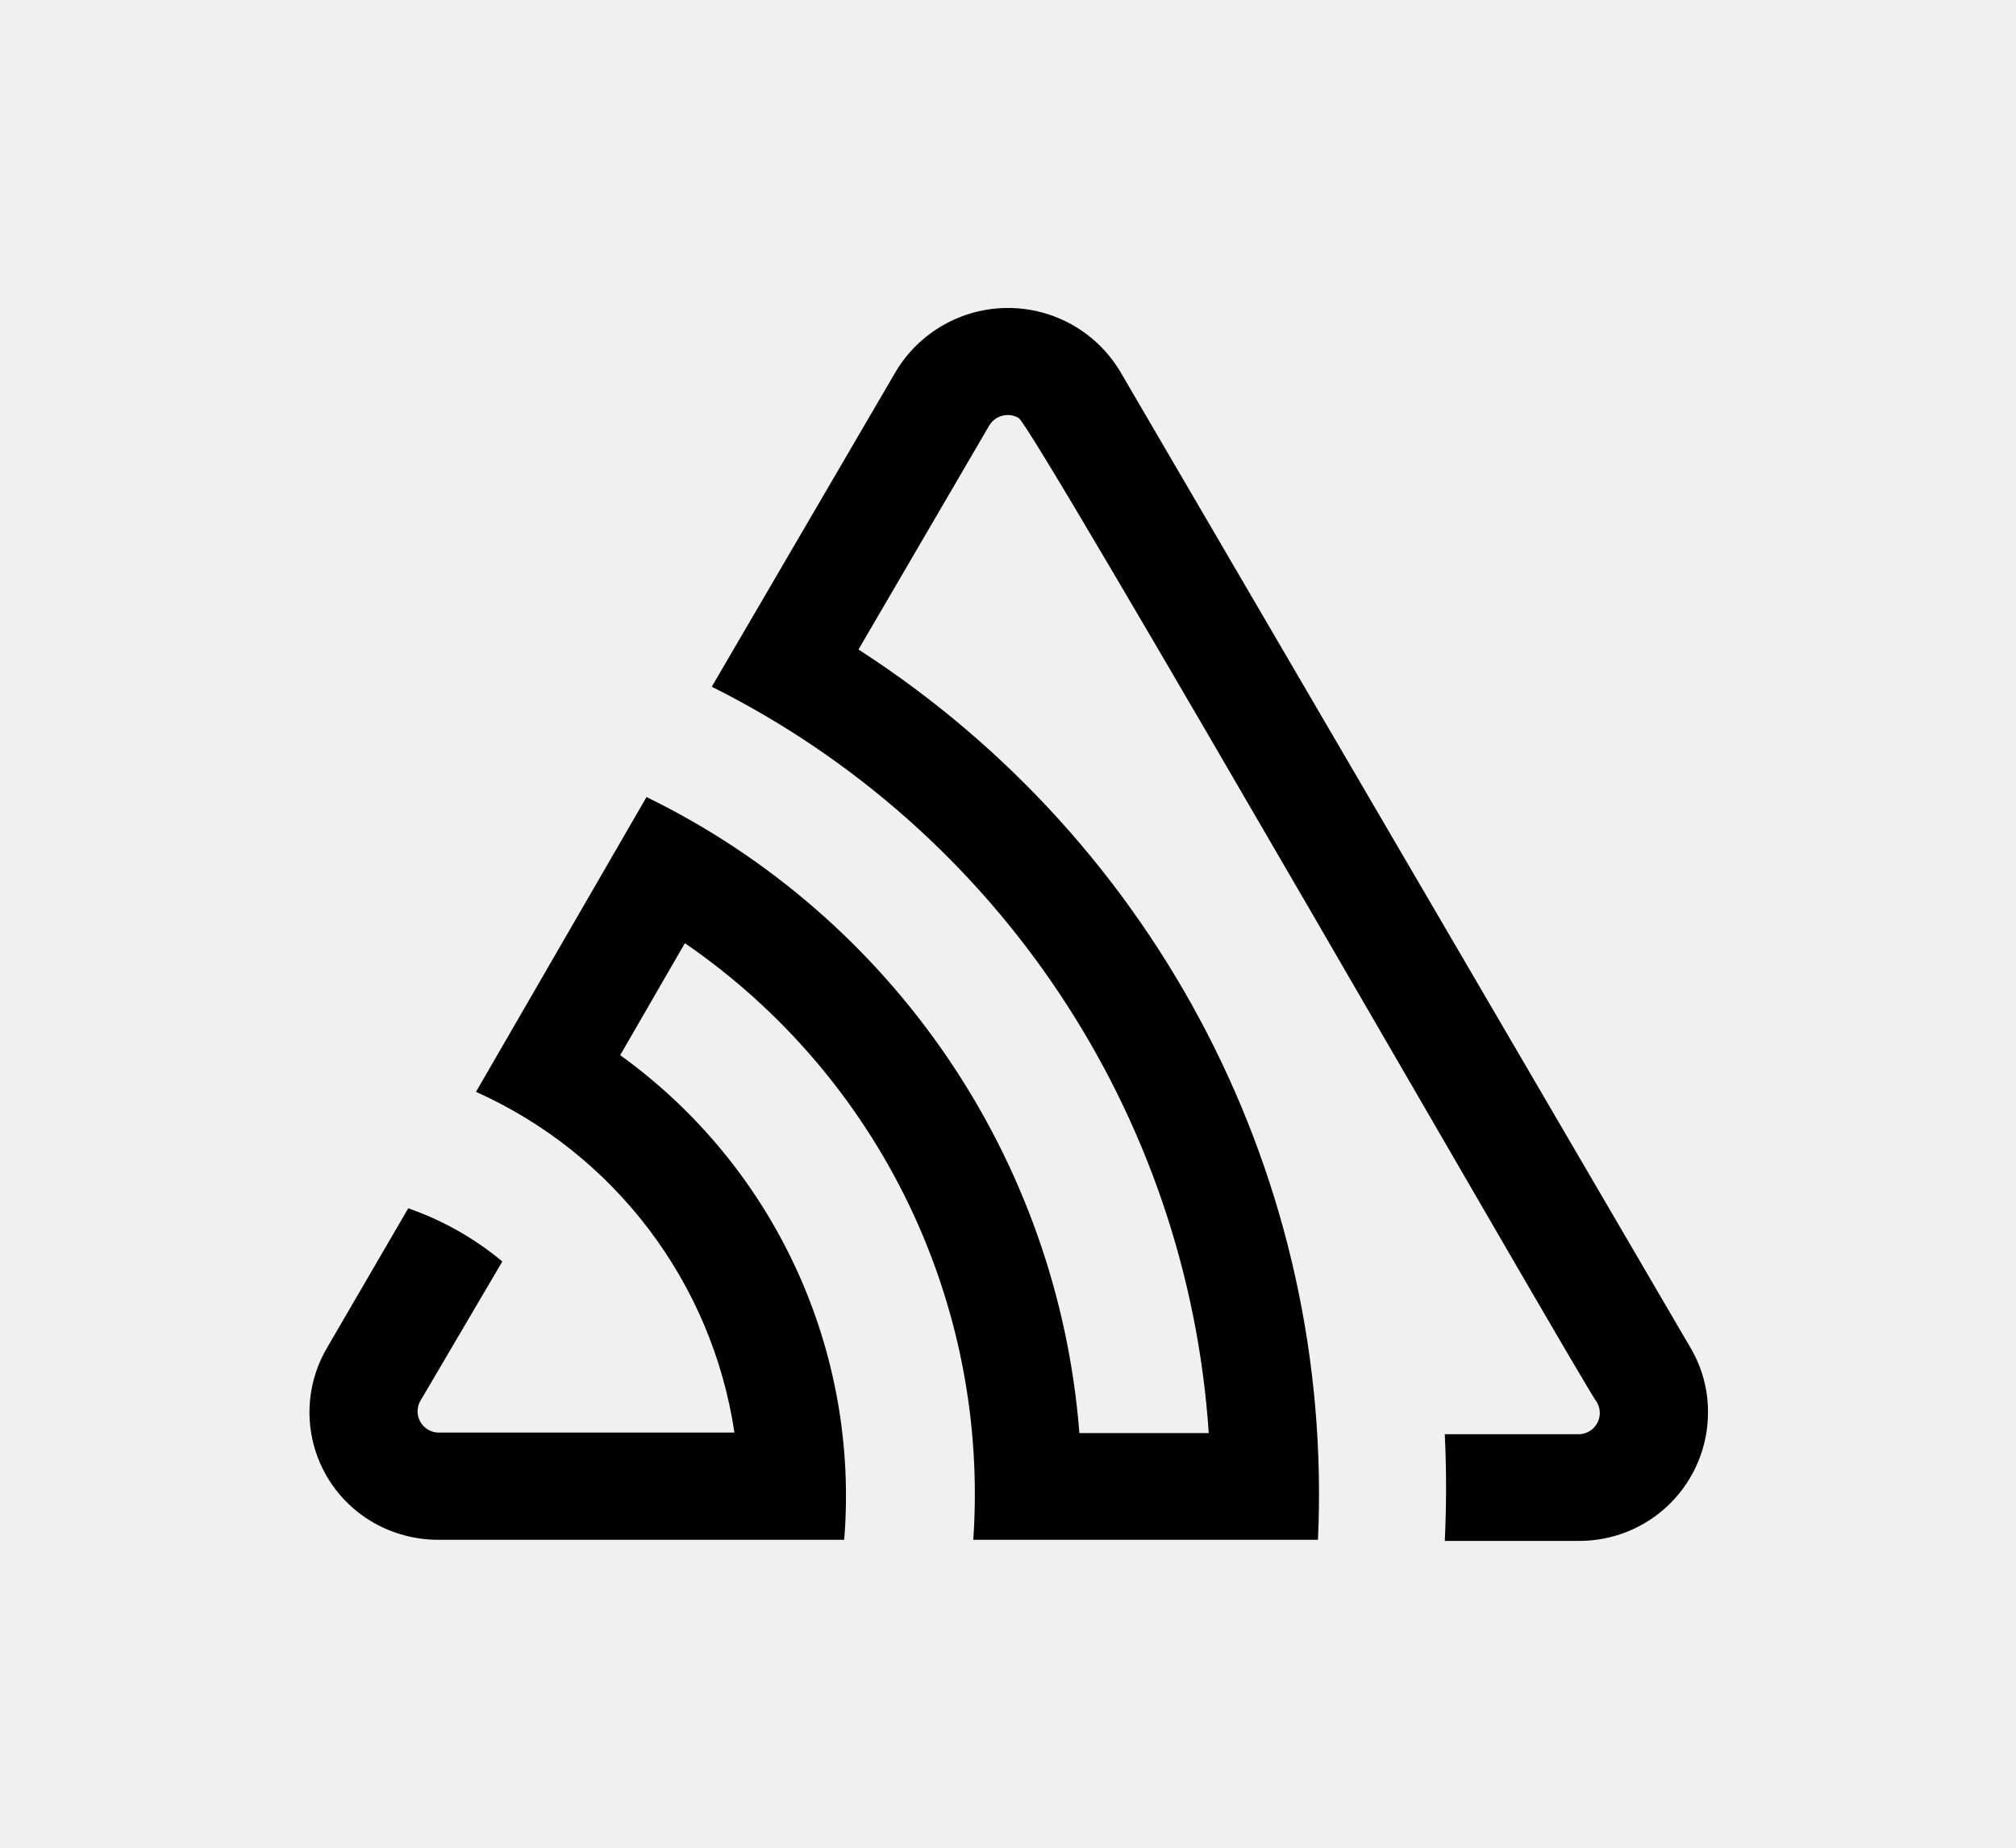
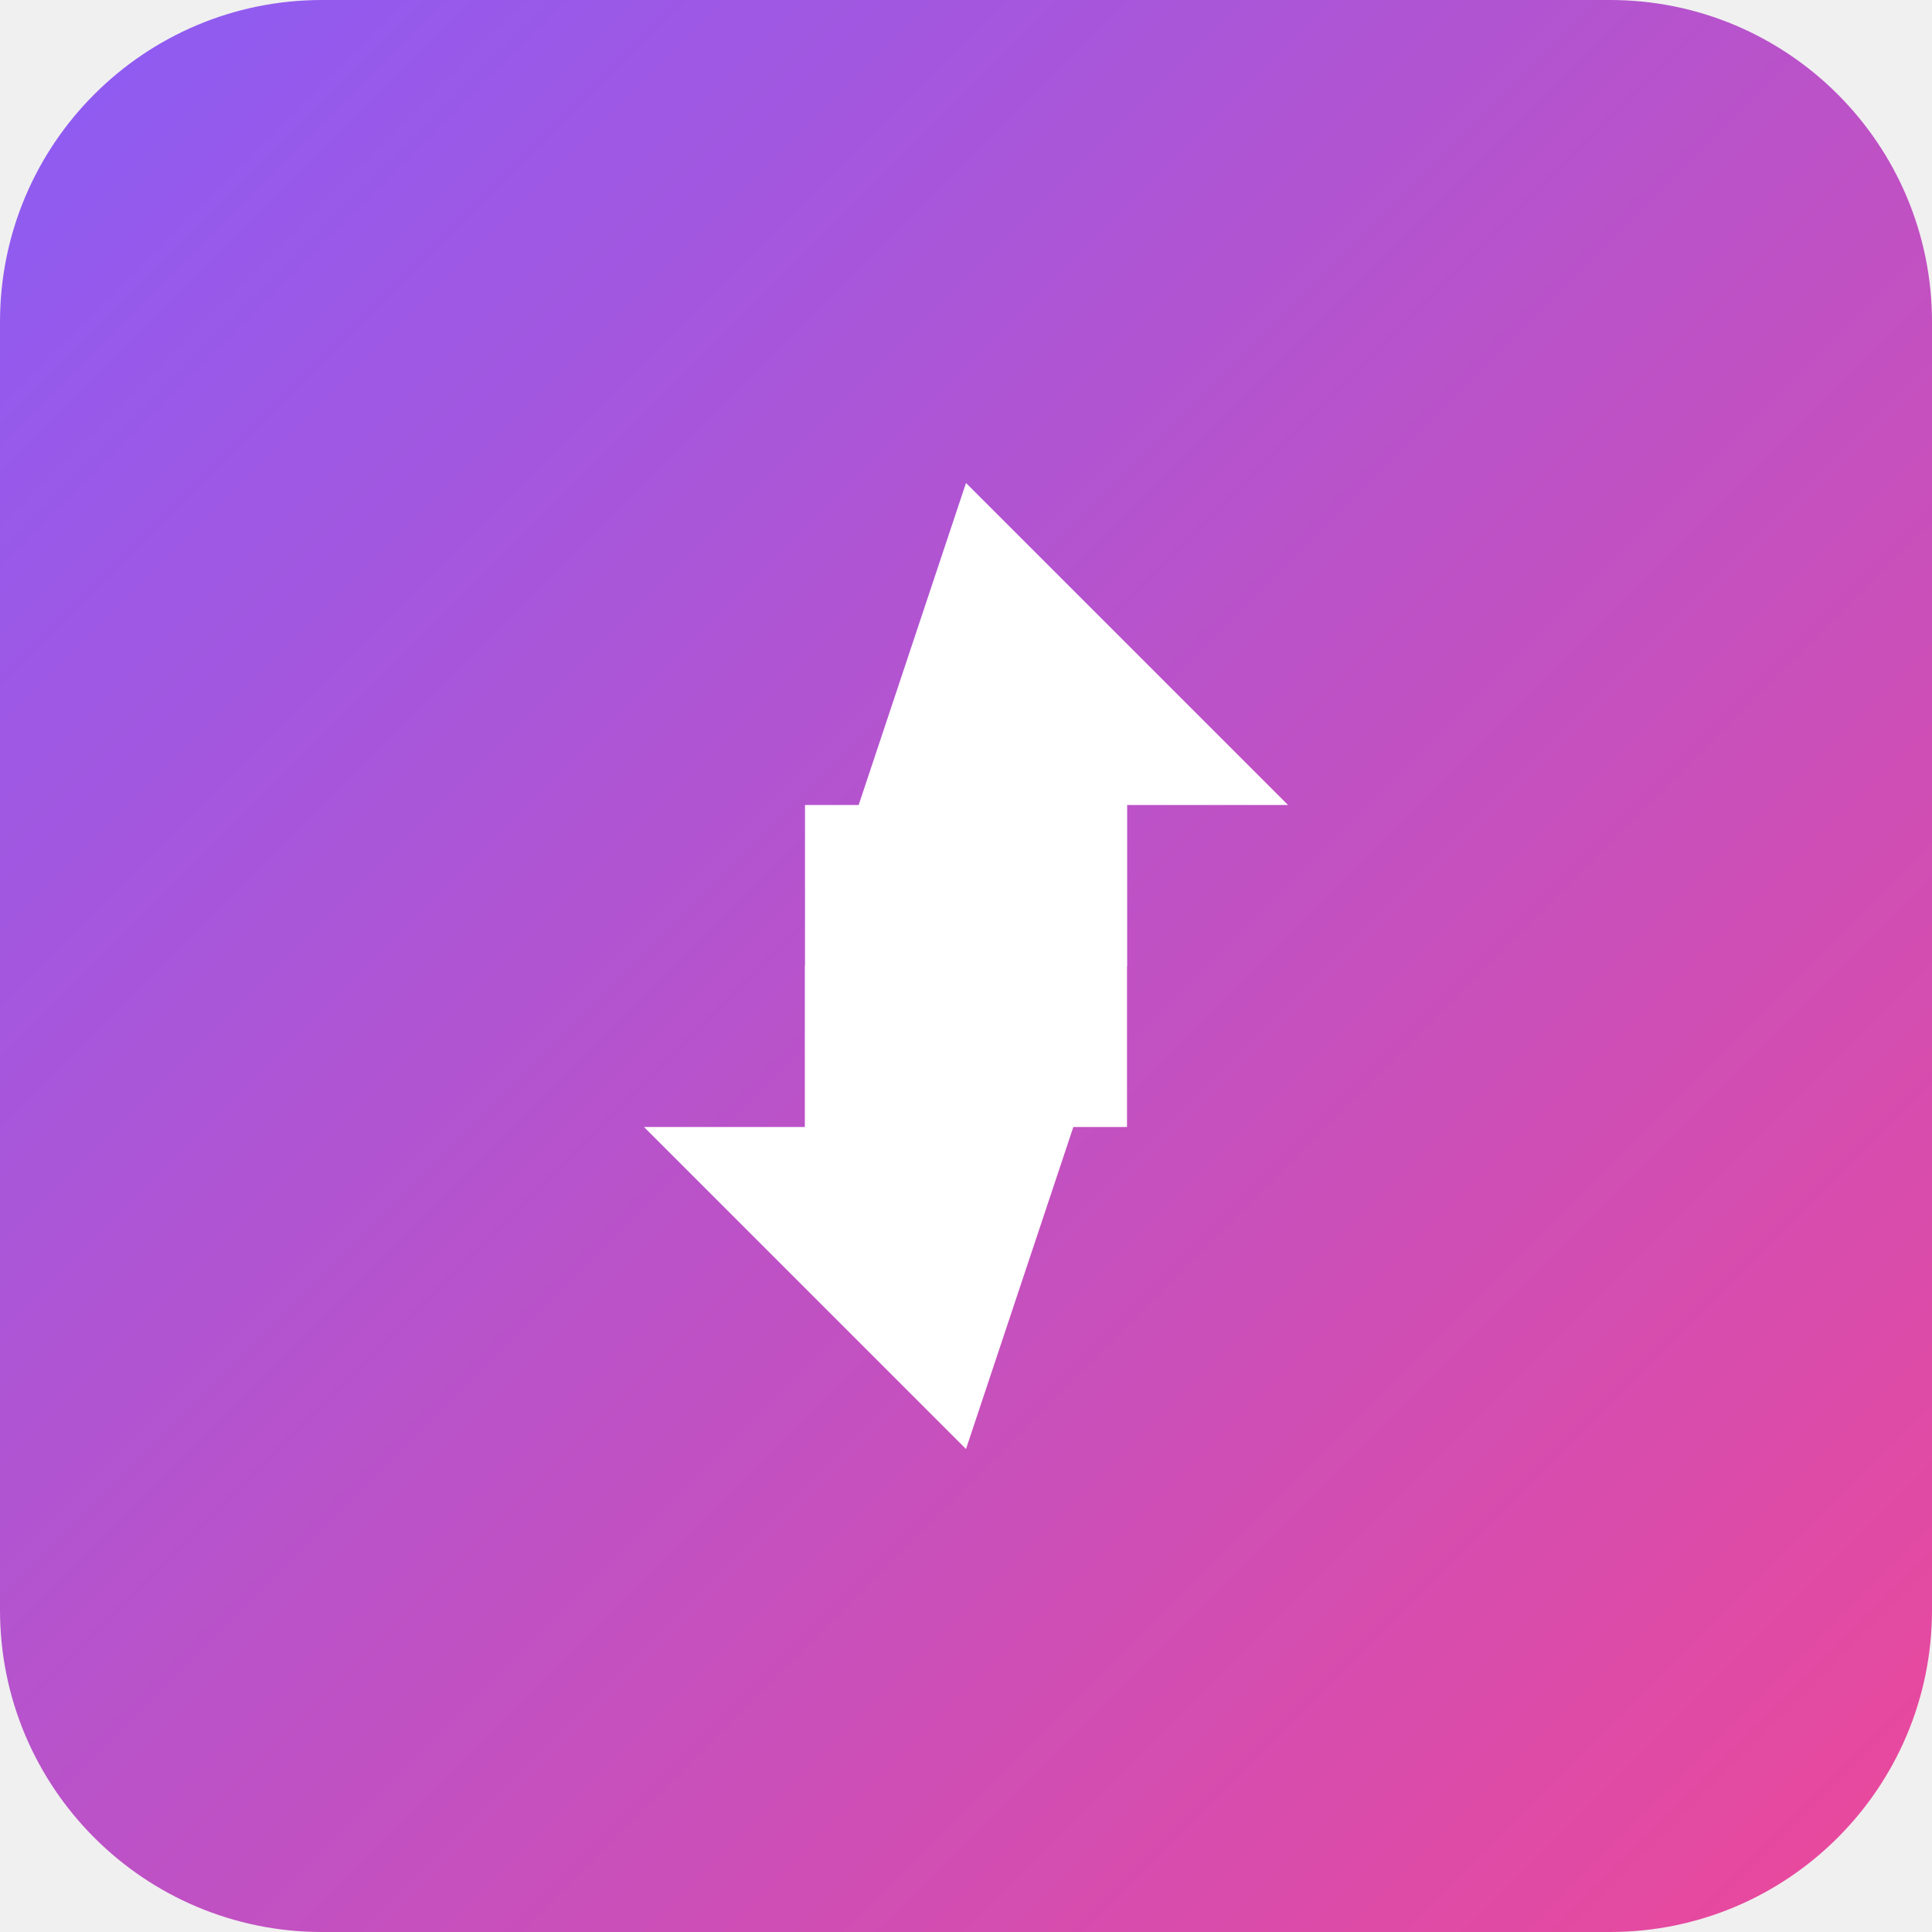
- <svg xmlns="http://www.w3.org/2000/svg" viewBox="0 0 72 66" width="72" height="66">
-   <path d="M29,2.26a4.67,4.67,0,0,0-8,0L14.42,13.53A32.21,32.21,0,0,1,32.17,40.19H27.55A27.68,27.68,0,0,0,12.09,17.47L6,28a15.92,15.92,0,0,1,9.23,12.17H4.62A.76.76,0,0,1,4,39.06l2.94-5a10.74,10.74,0,0,0-3.36-1.9l-2.91,5a4.54,4.54,0,0,0,1.69,6.24A4.66,4.66,0,0,0,4.62,44H19.15a19.4,19.4,0,0,0-8-17.31l2.31-4A23.87,23.87,0,0,1,23.76,44H36.07a35.88,35.88,0,0,0-16.41-31.8l4.67-8a.77.77,0,0,1,1.05-.27c.53.29,20.29,34.77,20.66,35.17a.76.76,0,0,1-.68,1.13H40.6q.09,1.91,0,3.81h4.78A4.59,4.59,0,0,0,50,39.43a4.49,4.49,0,0,0-.62-2.28Z" transform="translate(11, 11)" fill="currentColor" />
+ <svg xmlns="http://www.w3.org/2000/svg" width="48" height="48" viewBox="0 0 48 48" fill="none">
+   <rect width="48" height="48" rx="8" fill="url(#gradient)" />
+   <path d="M24 12L32 20H28V28H20V24L24 12Z" fill="white" />
+   <path d="M24 36L16 28H20V20H28V24L24 36Z" fill="white" />
+   <defs>
+     <linearGradient id="gradient" x1="0%" y1="0%" x2="100%" y2="100%">
+       <stop offset="0%" style="stop-color:#8B5CF6" />
+       <stop offset="100%" style="stop-color:#EC4899" />
+     </linearGradient>
+   </defs>
</svg>
